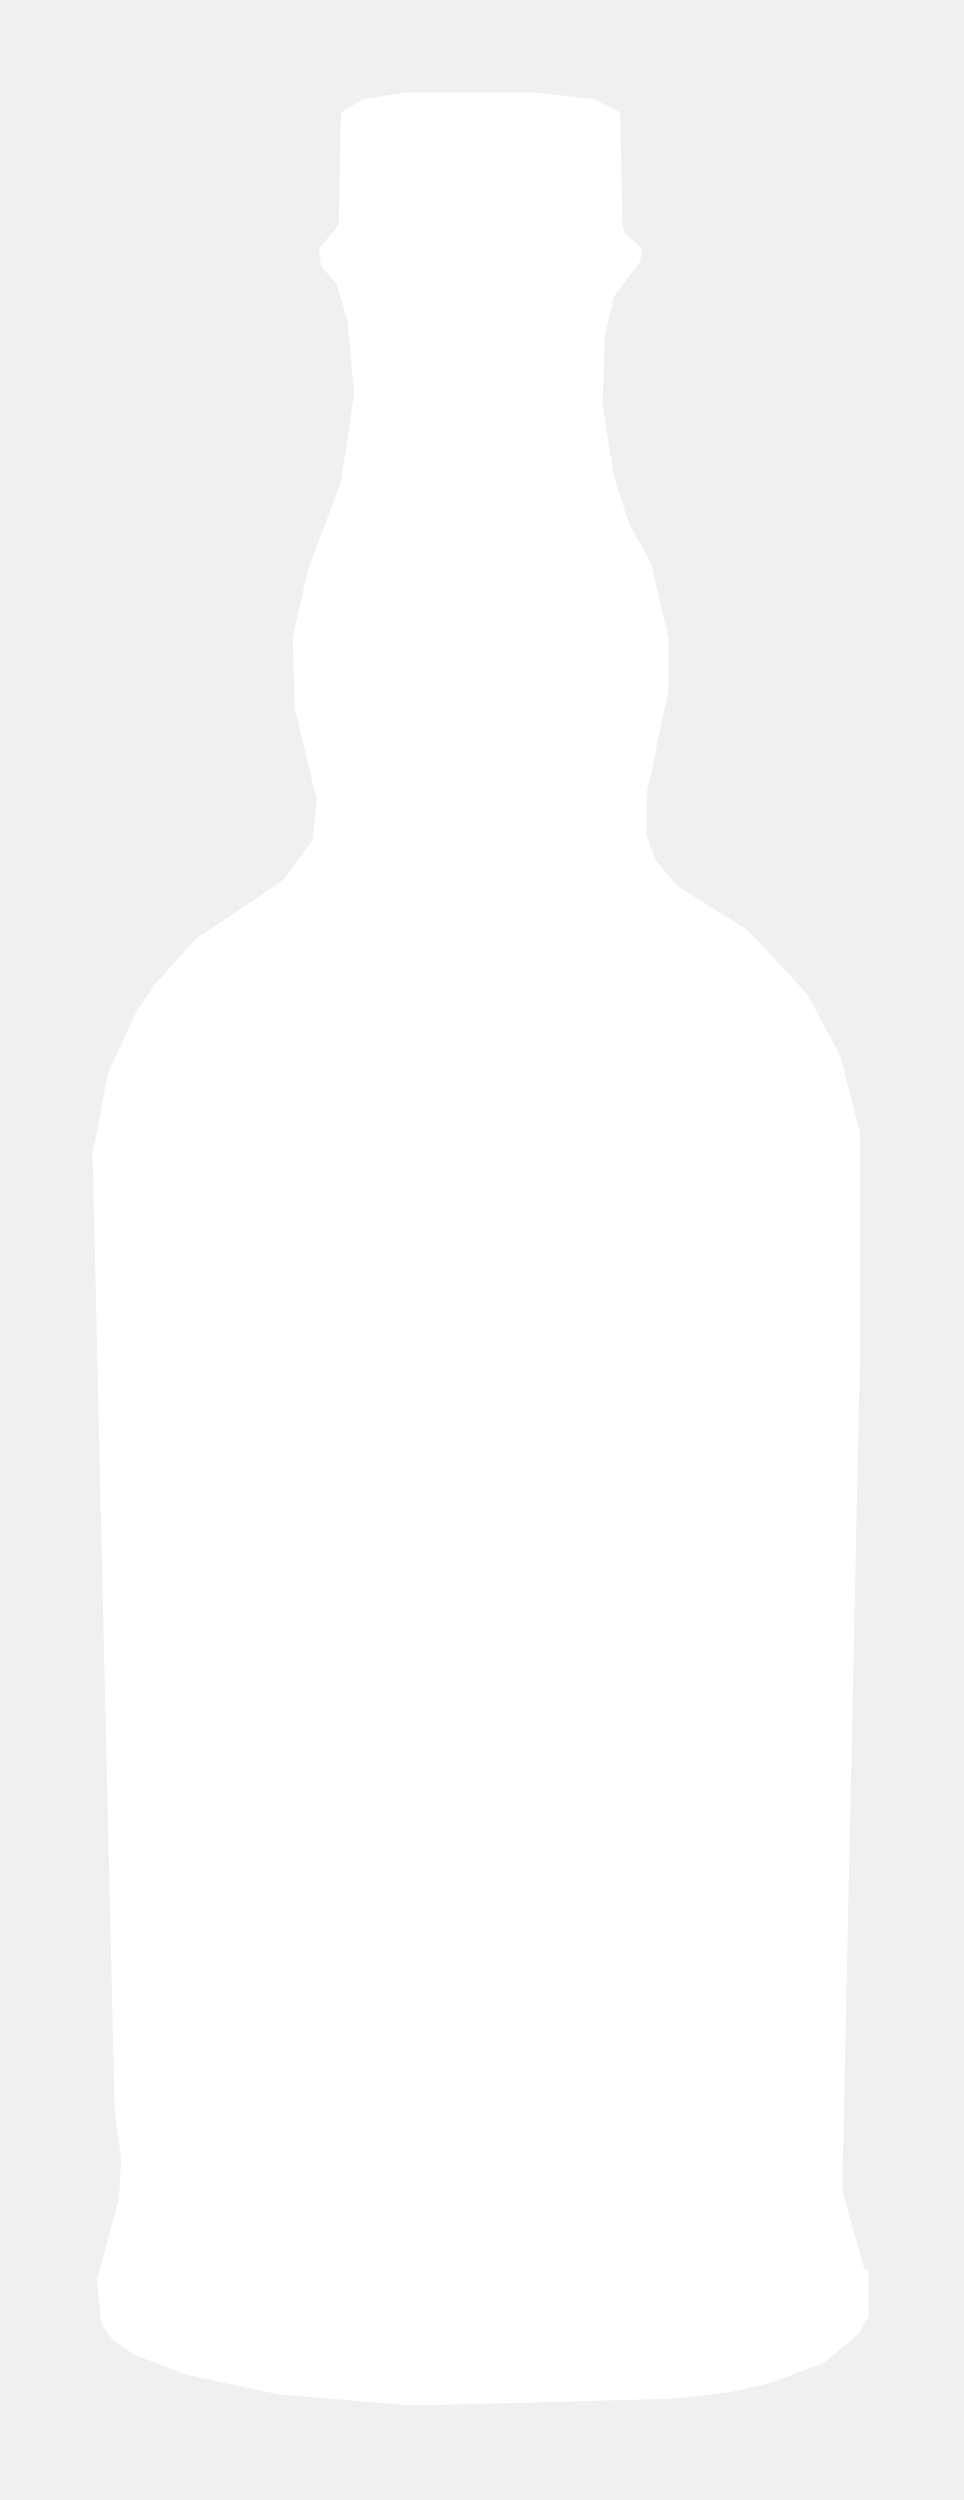
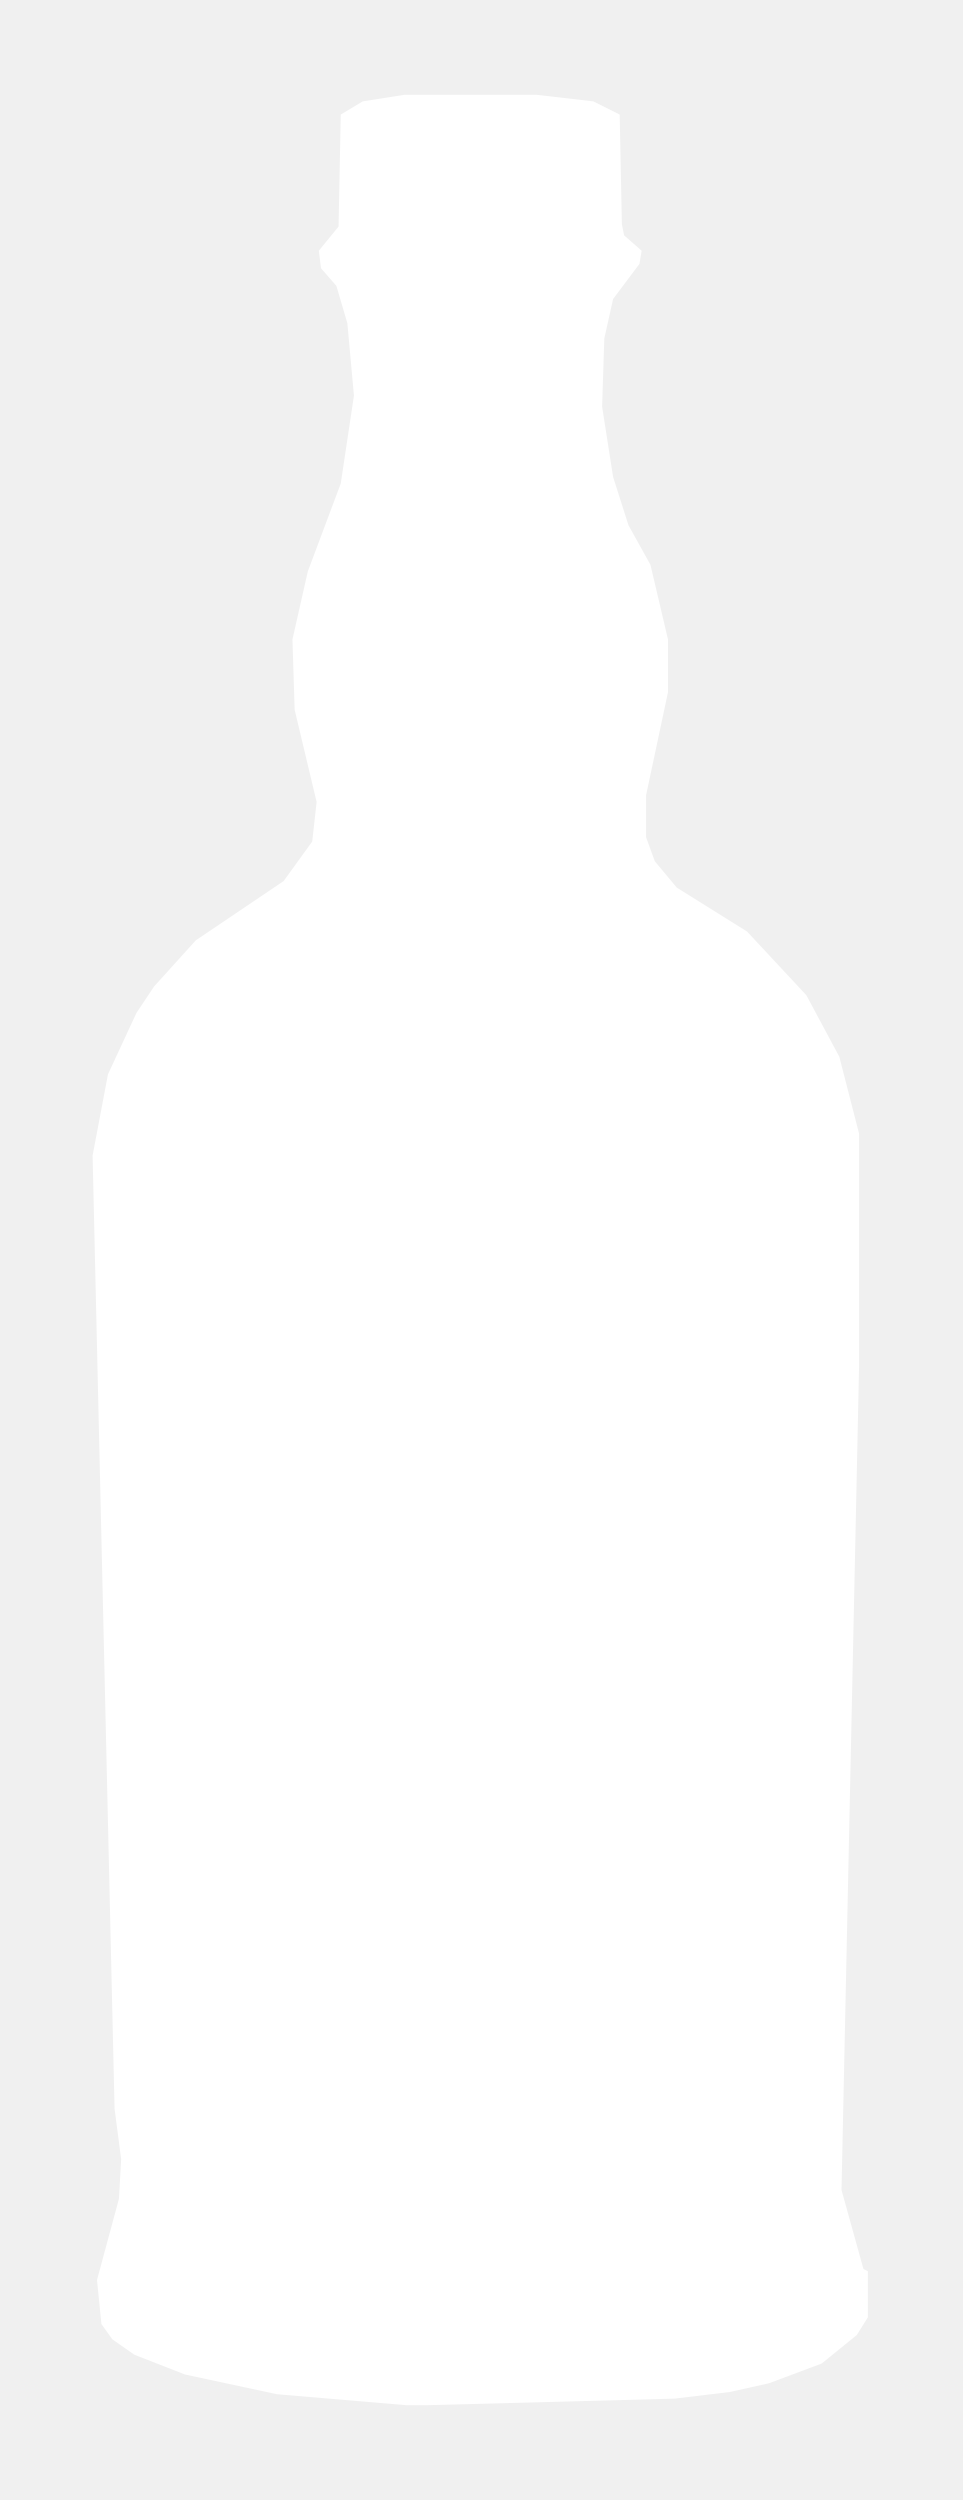
- <svg xmlns="http://www.w3.org/2000/svg" viewBox="0 0 416.18 1080">
-   <path d="M174.85,40.00 L156.81,42.85 L147.31,48.55 L146.36,96.98 L137.82,107.43 L138.77,115.02 L145.41,122.62 L150.16,138.77 L153.01,170.10 L147.31,208.09 L133.07,246.08 L126.42,275.52 L127.37,305.91 L136.87,345.79 L134.97,362.89 L122.62,379.98 L84.63,405.62 L66.59,425.57 L58.99,436.96 L46.65,463.55 L40.00,498.69 L49.50,910.85 L52.35,932.69 L51.40,949.78 L41.90,984.92 L43.80,1003.91 L48.55,1010.56 L58.04,1017.21 L79.89,1025.75 L119.77,1034.30 L175.80,1039.05 L184.35,1039.05 L291.66,1036.20 L315.40,1033.35 L332.50,1029.55 L355.29,1021.01 L370.48,1008.66 L375.23,1001.06 L375.23,981.12 L373.33,980.17 L363.84,945.98 L371.43,589.86 L371.43,489.19 L362.89,455.95 L348.64,429.36 L323.00,401.82 L292.61,382.83 L283.11,371.43 L279.32,360.99 L279.32,342.94 L288.81,298.31 L288.81,275.52 L281.22,243.23 L271.72,226.13 L265.07,205.24 L260.32,174.85 L261.27,145.41 L265.07,128.32 L276.47,113.12 L277.42,107.43 L269.82,100.78 L268.87,96.03 L267.92,48.55 L256.52,42.85 L231.83,40.00 Z" fill="white" />
+ <svg xmlns="http://www.w3.org/2000/svg" viewBox="0 0 438.32 1138.32">
+   <path d="M184.157,43.16 L165.161,46.161 L155.157,52.163 L154.157,103.16 L145.164,114.164 L146.165,122.156 L153.157,130.159 L158.158,147.165 L161.16,180.155 L155.157,220.159 L140.163,260.162 L133.16,291.163 L134.161,323.163 L144.164,365.157 L142.163,383.163 L129.159,401.159 L89.155,428.158 L70.159,449.165 L62.156,461.159 L49.162,489.158 L42.16,526.161 L52.163,960.165 L55.165,983.163 L54.164,1001.158 L44.161,1038.161 L46.161,1058.157 L51.163,1065.16 L61.156,1072.162 L84.164,1081.155 L126.158,1090.158 L185.157,1095.16 L194.161,1095.16 L307.158,1092.159 L332.156,1089.158 L350.163,1085.156 L374.16,1076.164 L390.155,1063.159 L395.157,1055.156 L395.157,1034.159 L393.156,1033.159 L383.164,997.157 L391.156,622.163 L391.156,516.157 L382.163,481.155 L367.158,453.156 L340.159,424.156 L308.158,404.16 L298.155,392.156 L294.164,381.162 L294.164,362.156 L304.157,315.16 L304.157,291.163 L296.165,257.161 L286.161,239.155 L279.159,217.158 L274.157,185.157 L275.157,154.157 L279.159,136.161 L291.163,120.155 L292.163,114.164 L284.16,107.161 L283.16,102.16 L282.16,52.163 L270.156,46.161 L244.157,43.16 Z" fill="white" />
</svg>
